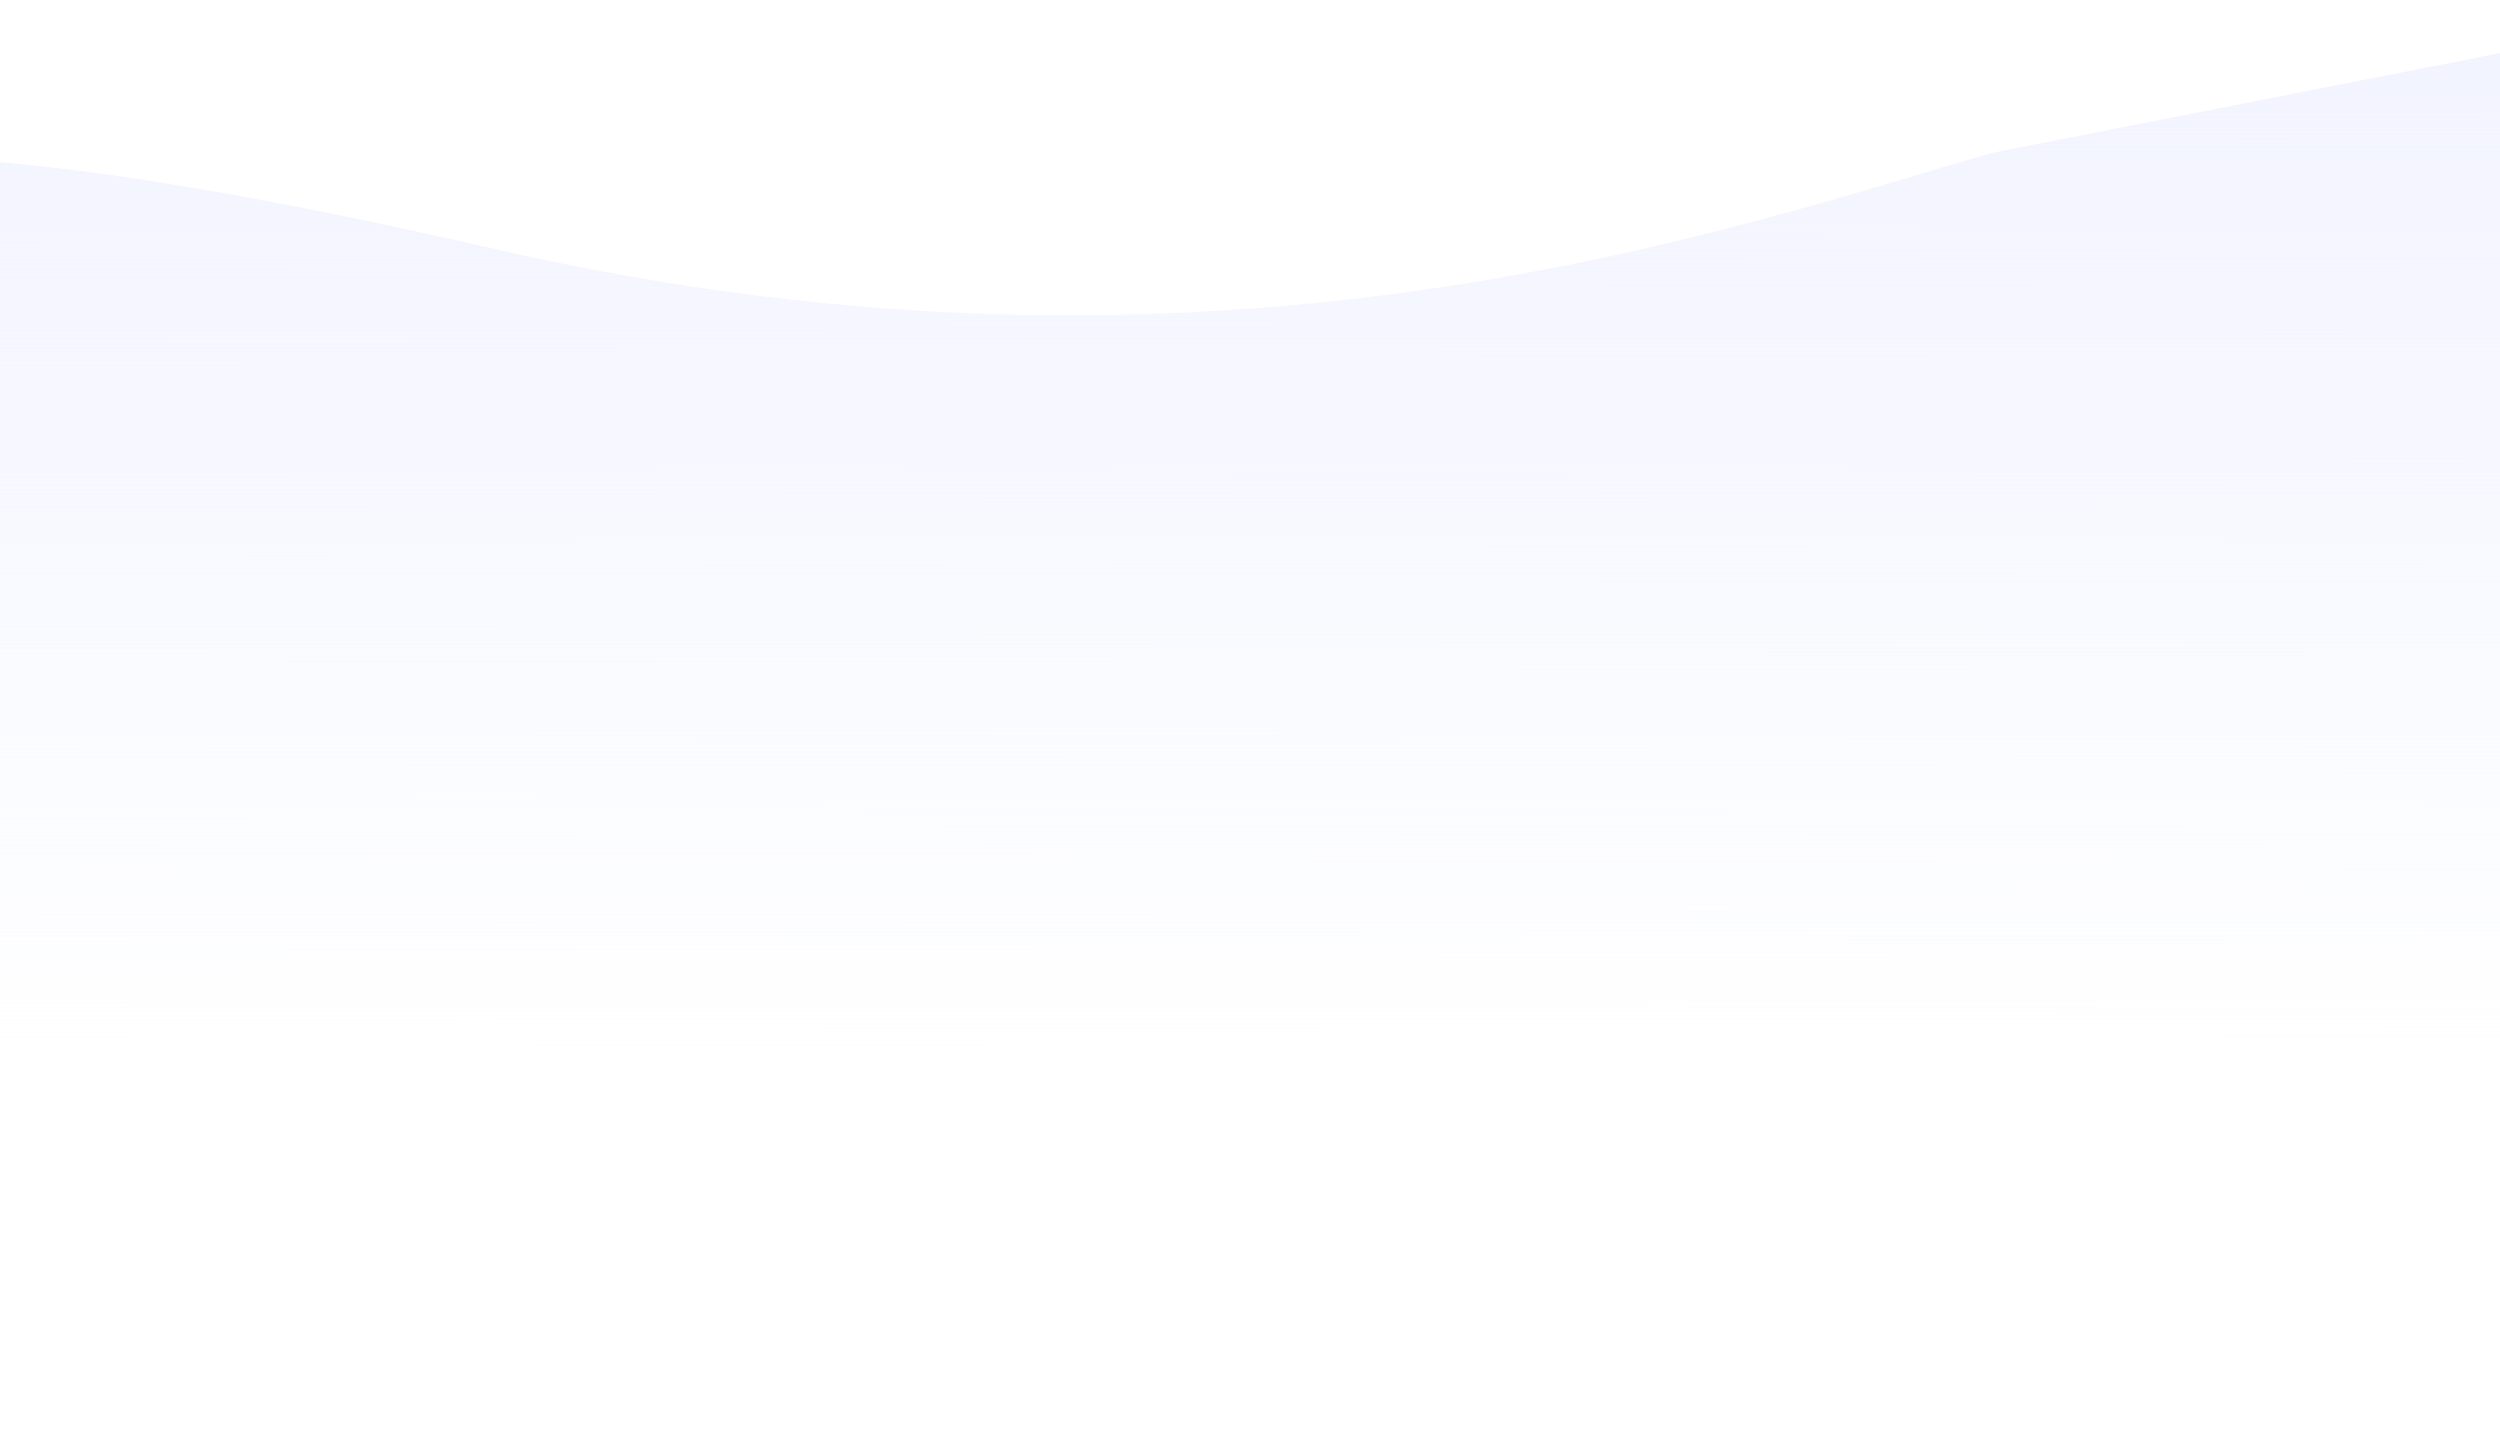
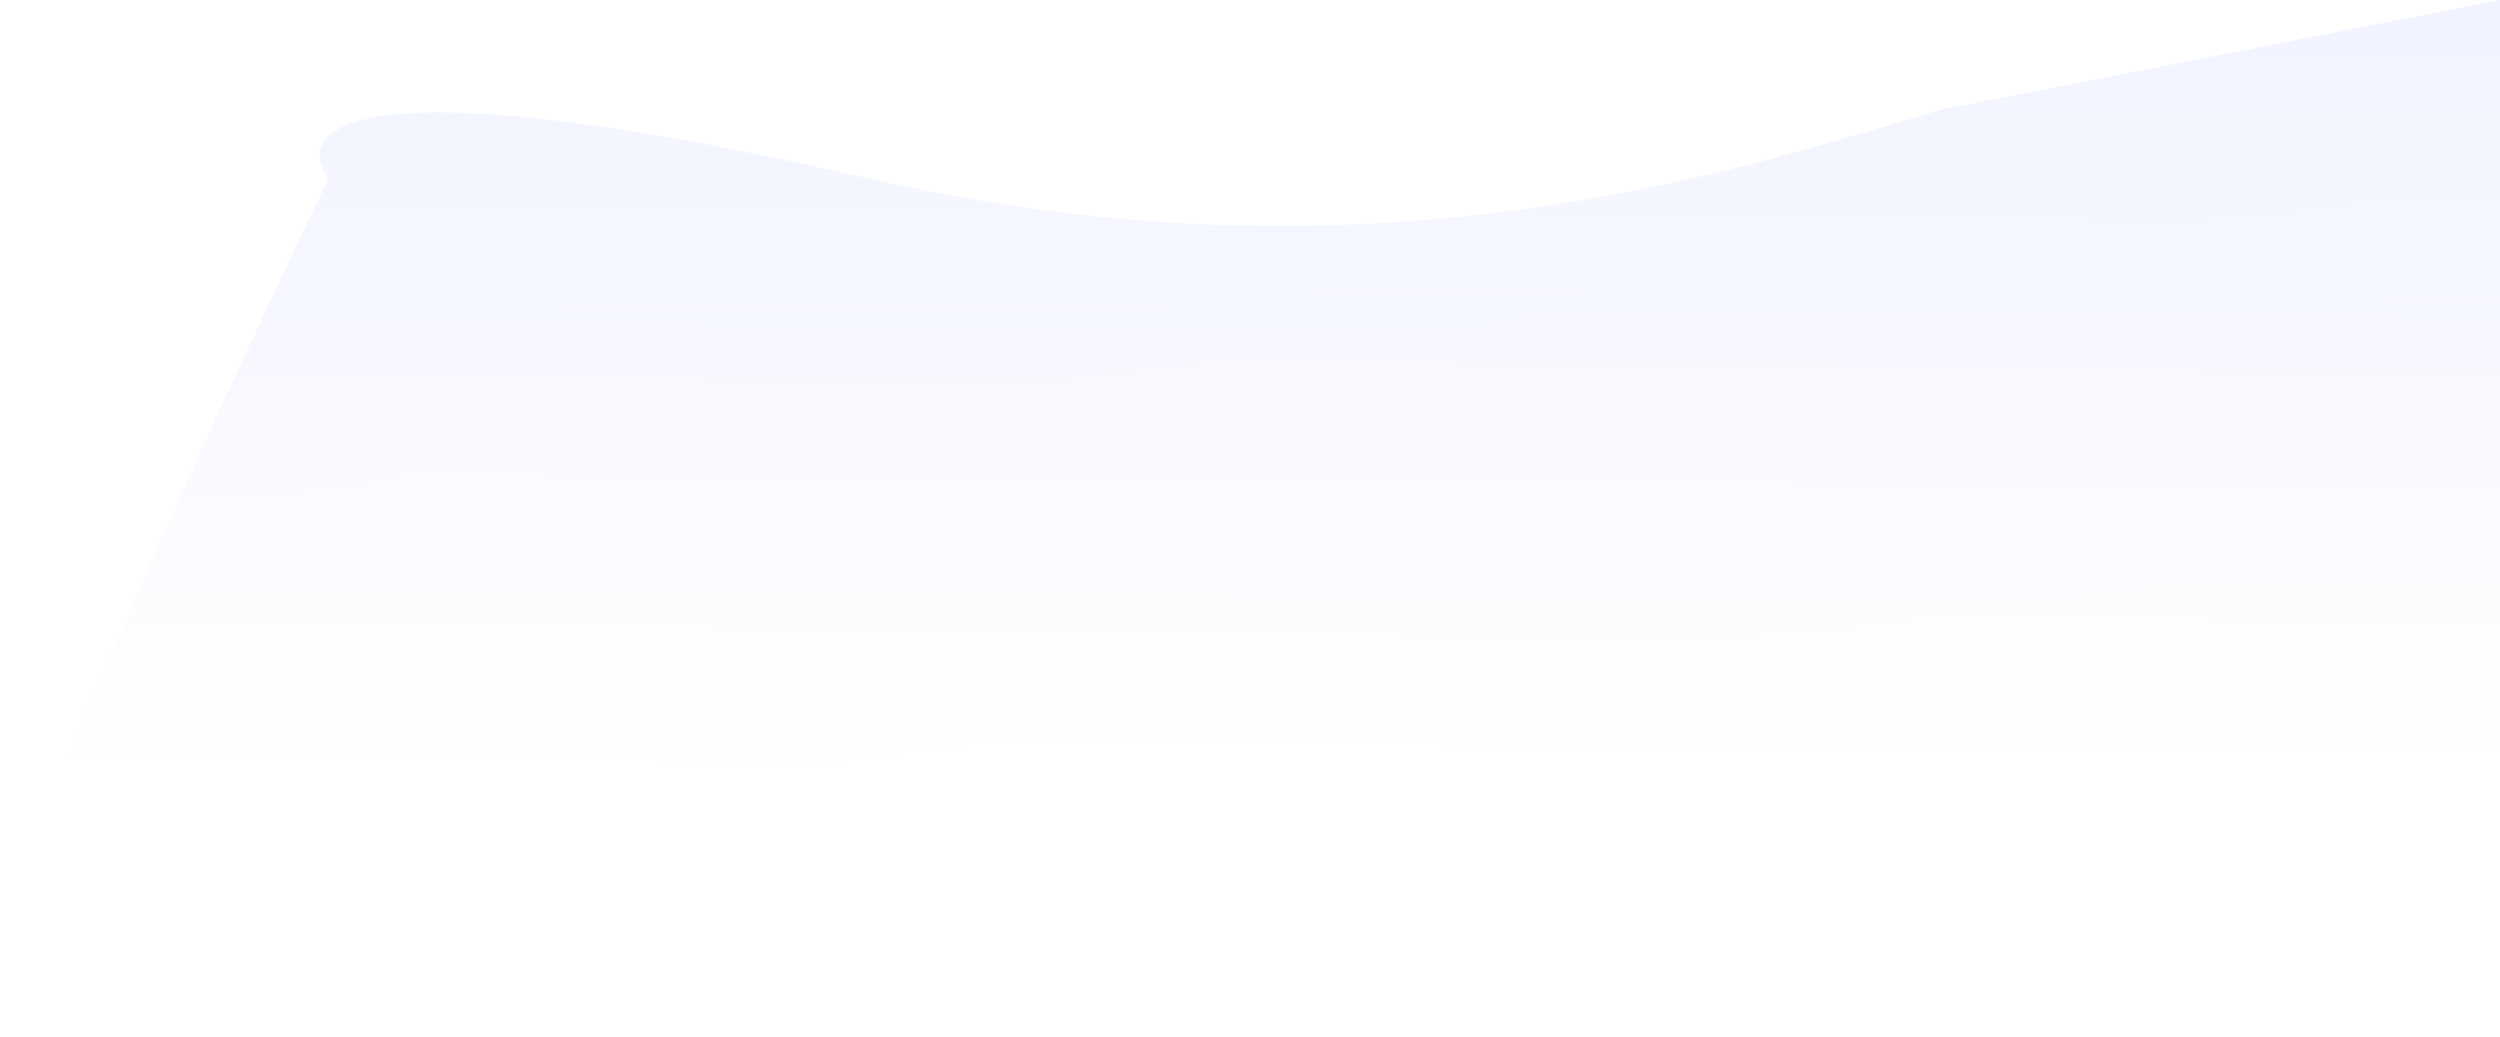
- <svg xmlns="http://www.w3.org/2000/svg" width="1440" height="833" viewBox="0 0 1440 833" fill="none">
-   <path d="M284.837 143.385C-132.656 47.462 -178.377 103.417 -149.052 143.385C-284.517 424.66 -516.657 941.145 -361.497 756.893C-167.547 526.578 460.292 862.808 843.693 830.834C1150.41 805.254 1473.03 678.623 1596 618.504V0L1148.12 87.93C1002.14 129.396 702.33 239.308 284.837 143.385Z" fill="url(#paint0_linear_130_463)" />
+ <svg xmlns="http://www.w3.org/2000/svg" width="2009" height="833" viewBox="0 0 2009 833" fill="none">
+   <path d="M697.837 143.385C280.344 47.462 234.623 103.417 263.948 143.385C128.483 424.66 -103.657 941.145 51.503 756.893C245.453 526.578 873.292 862.808 1256.69 830.834C1563.41 805.254 1886.03 678.623 2009 618.504V0L1561.12 87.93C1415.14 129.396 1115.33 239.308 697.837 143.385Z" fill="url(#paint0_linear_130_463)" />
  <defs>
-     <linearGradient id="paint0_linear_130_463" x1="591.5" y1="-3.47332e-08" x2="591.742" y2="613.009" gradientUnits="userSpaceOnUse">
+     <linearGradient id="paint0_linear_130_463" x1="1004.5" y1="-3.47332e-08" x2="1004.74" y2="613.009" gradientUnits="userSpaceOnUse">
      <stop stop-color="#F1F3FF" />
      <stop offset="1" stop-color="#F1F3FF" stop-opacity="0" />
    </linearGradient>
  </defs>
</svg>
